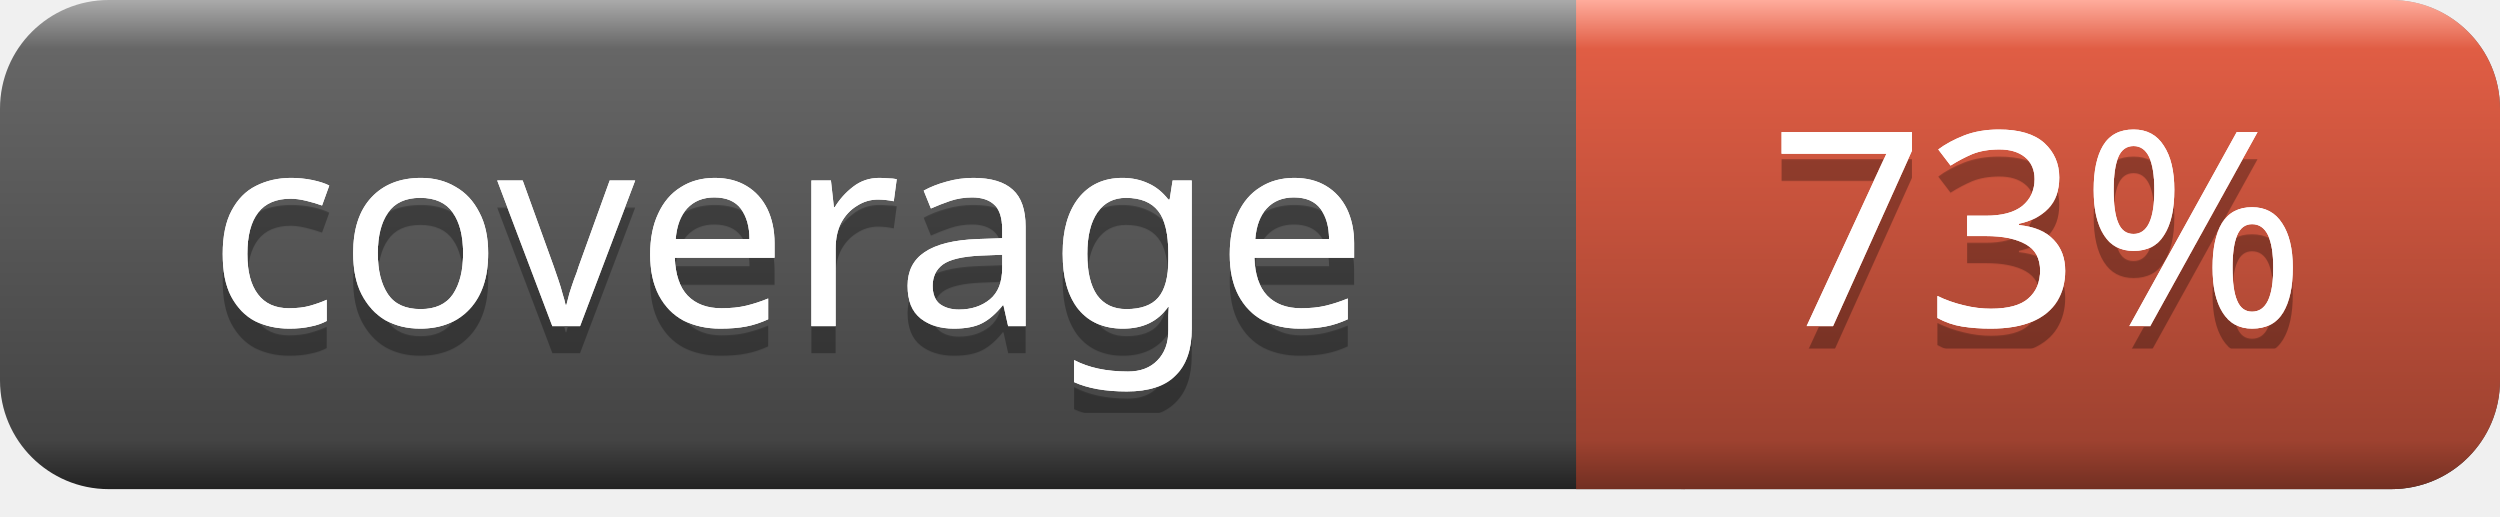
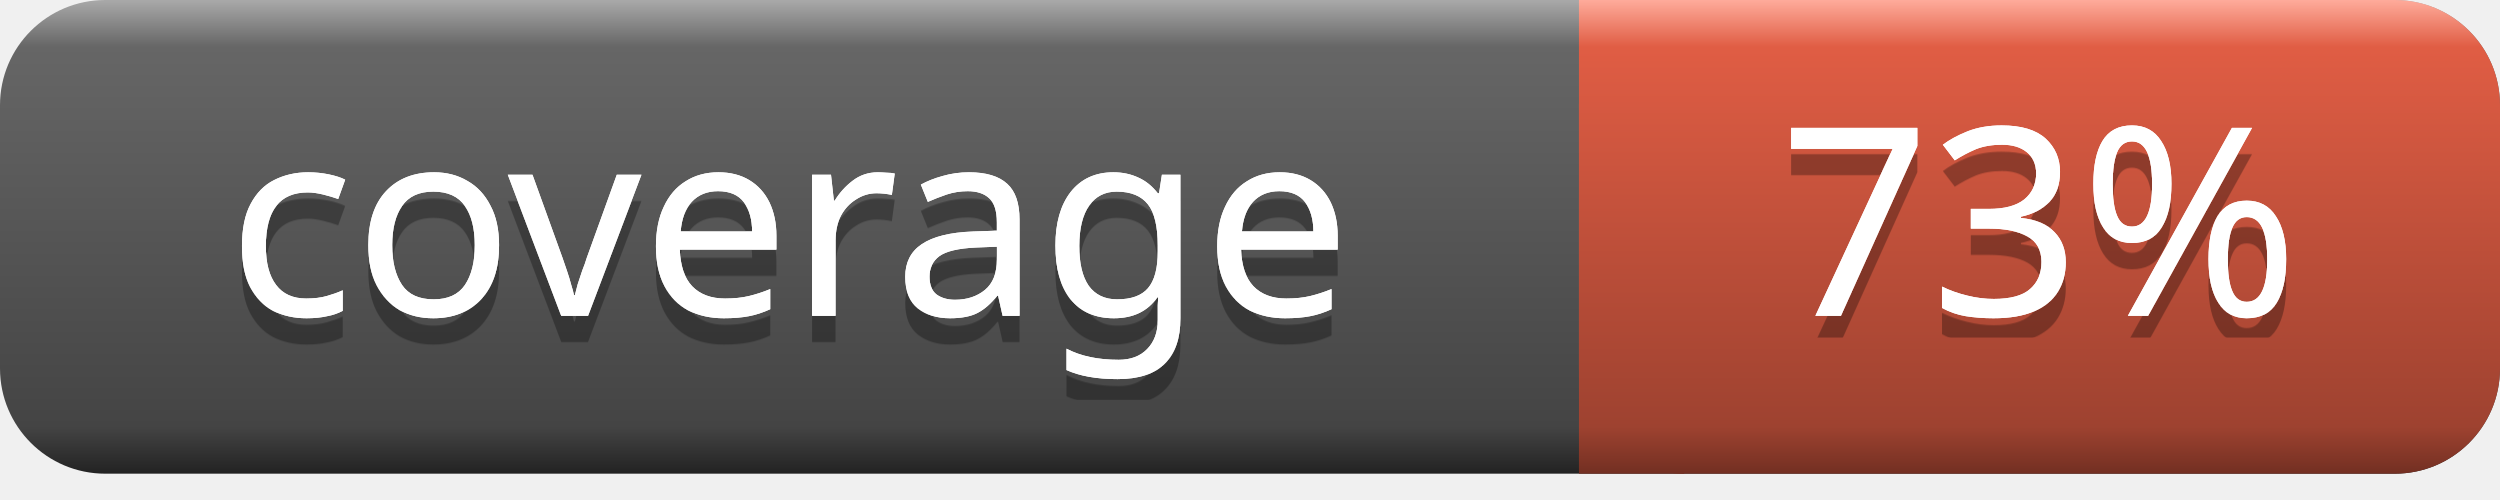
- <svg xmlns="http://www.w3.org/2000/svg" width="92" height="19">
+ <svg xmlns="http://www.w3.org/2000/svg" width="95" height="19">
  <linearGradient id="a" x2="0" y2="100%">
    <stop offset="0" stop-color="#aaa" />
    <stop offset=".1" stop-color="#666" />
    <stop offset=".9" stop-color="#444" />
    <stop offset="1" stop-color="#222" />
  </linearGradient>
  <linearGradient id="b" x2="0" y2="100%">
    <stop offset="0" stop-color="#ffac9c" />
    <stop offset=".1" stop-color="#e05d44" />
    <stop offset=".9" stop-color="#9e4230" />
    <stop offset="1" stop-color="#722f22" />
  </linearGradient>
  <filter id="c">
    <feOffset dy="1" in="SourceAlpha" />
    <feColorMatrix values="1 0 0 0 0 0 1 0 0 0 0 0 1 0 0 0 0 0 .3 0" />
    <feMerge>
      <feMergeNode />
      <feMergeNode in="SourceGraphic" />
      <feMergeNode in="SourceGraphic" />
    </feMerge>
  </filter>
-   <rect rx="4" width="92" height="18" fill="url(#a)" />
-   <rect rx="4" x="58" width="34" height="18" fill="url(#b)" />
-   <rect x="58" width="4" height="18" fill="url(#b)" />
+   <rect rx="4" width="95" height="18" fill="url(#a)" />
+   <rect rx="4" x="60" width="35" height="18" fill="url(#b)" />
+   <rect x="60" width="4" height="18" fill="url(#b)" />
  <g fill="#fff" text-anchor="middle" font-family="Verdana, sans-serif" font-size="10">
-     <text x="29" y="12" filter="url(#c)">coverage</text>
-     <text x="75" y="12" filter="url(#c)">73%</text>
+     <text x="30" y="12" filter="url(#c)">coverage</text>
+     <text x="77.5" y="12" filter="url(#c)">73%</text>
  </g>
</svg>
